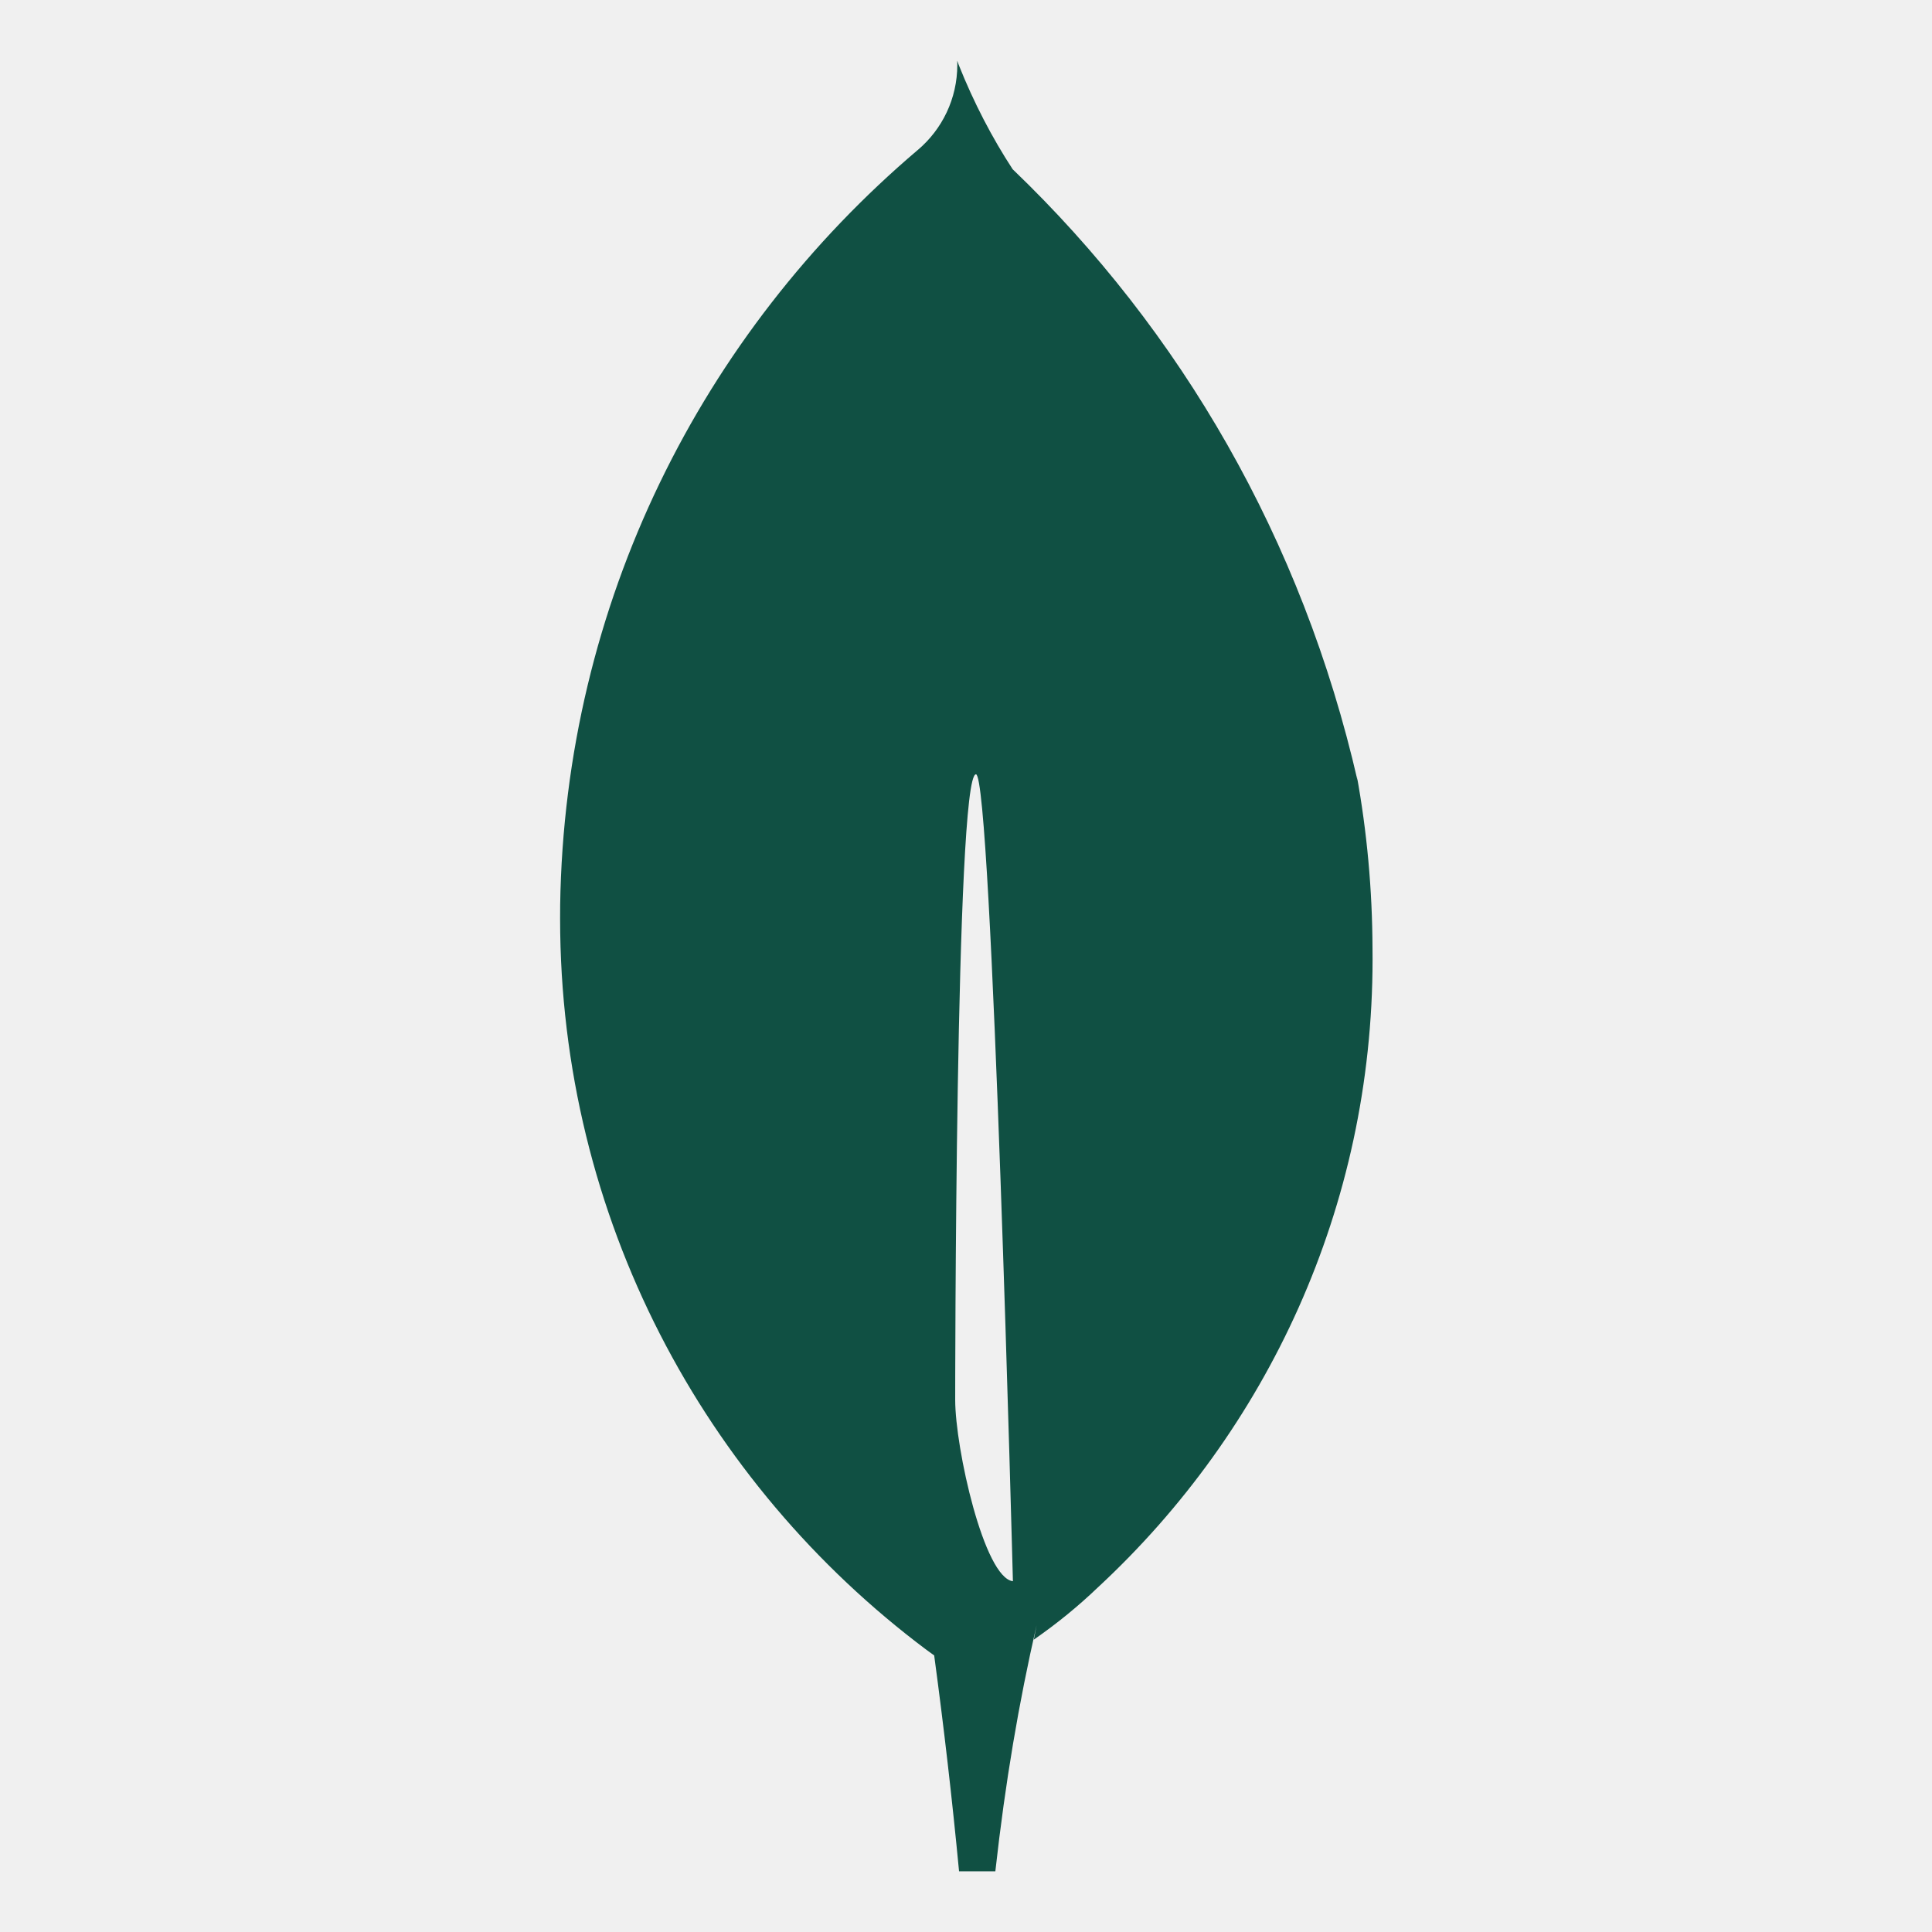
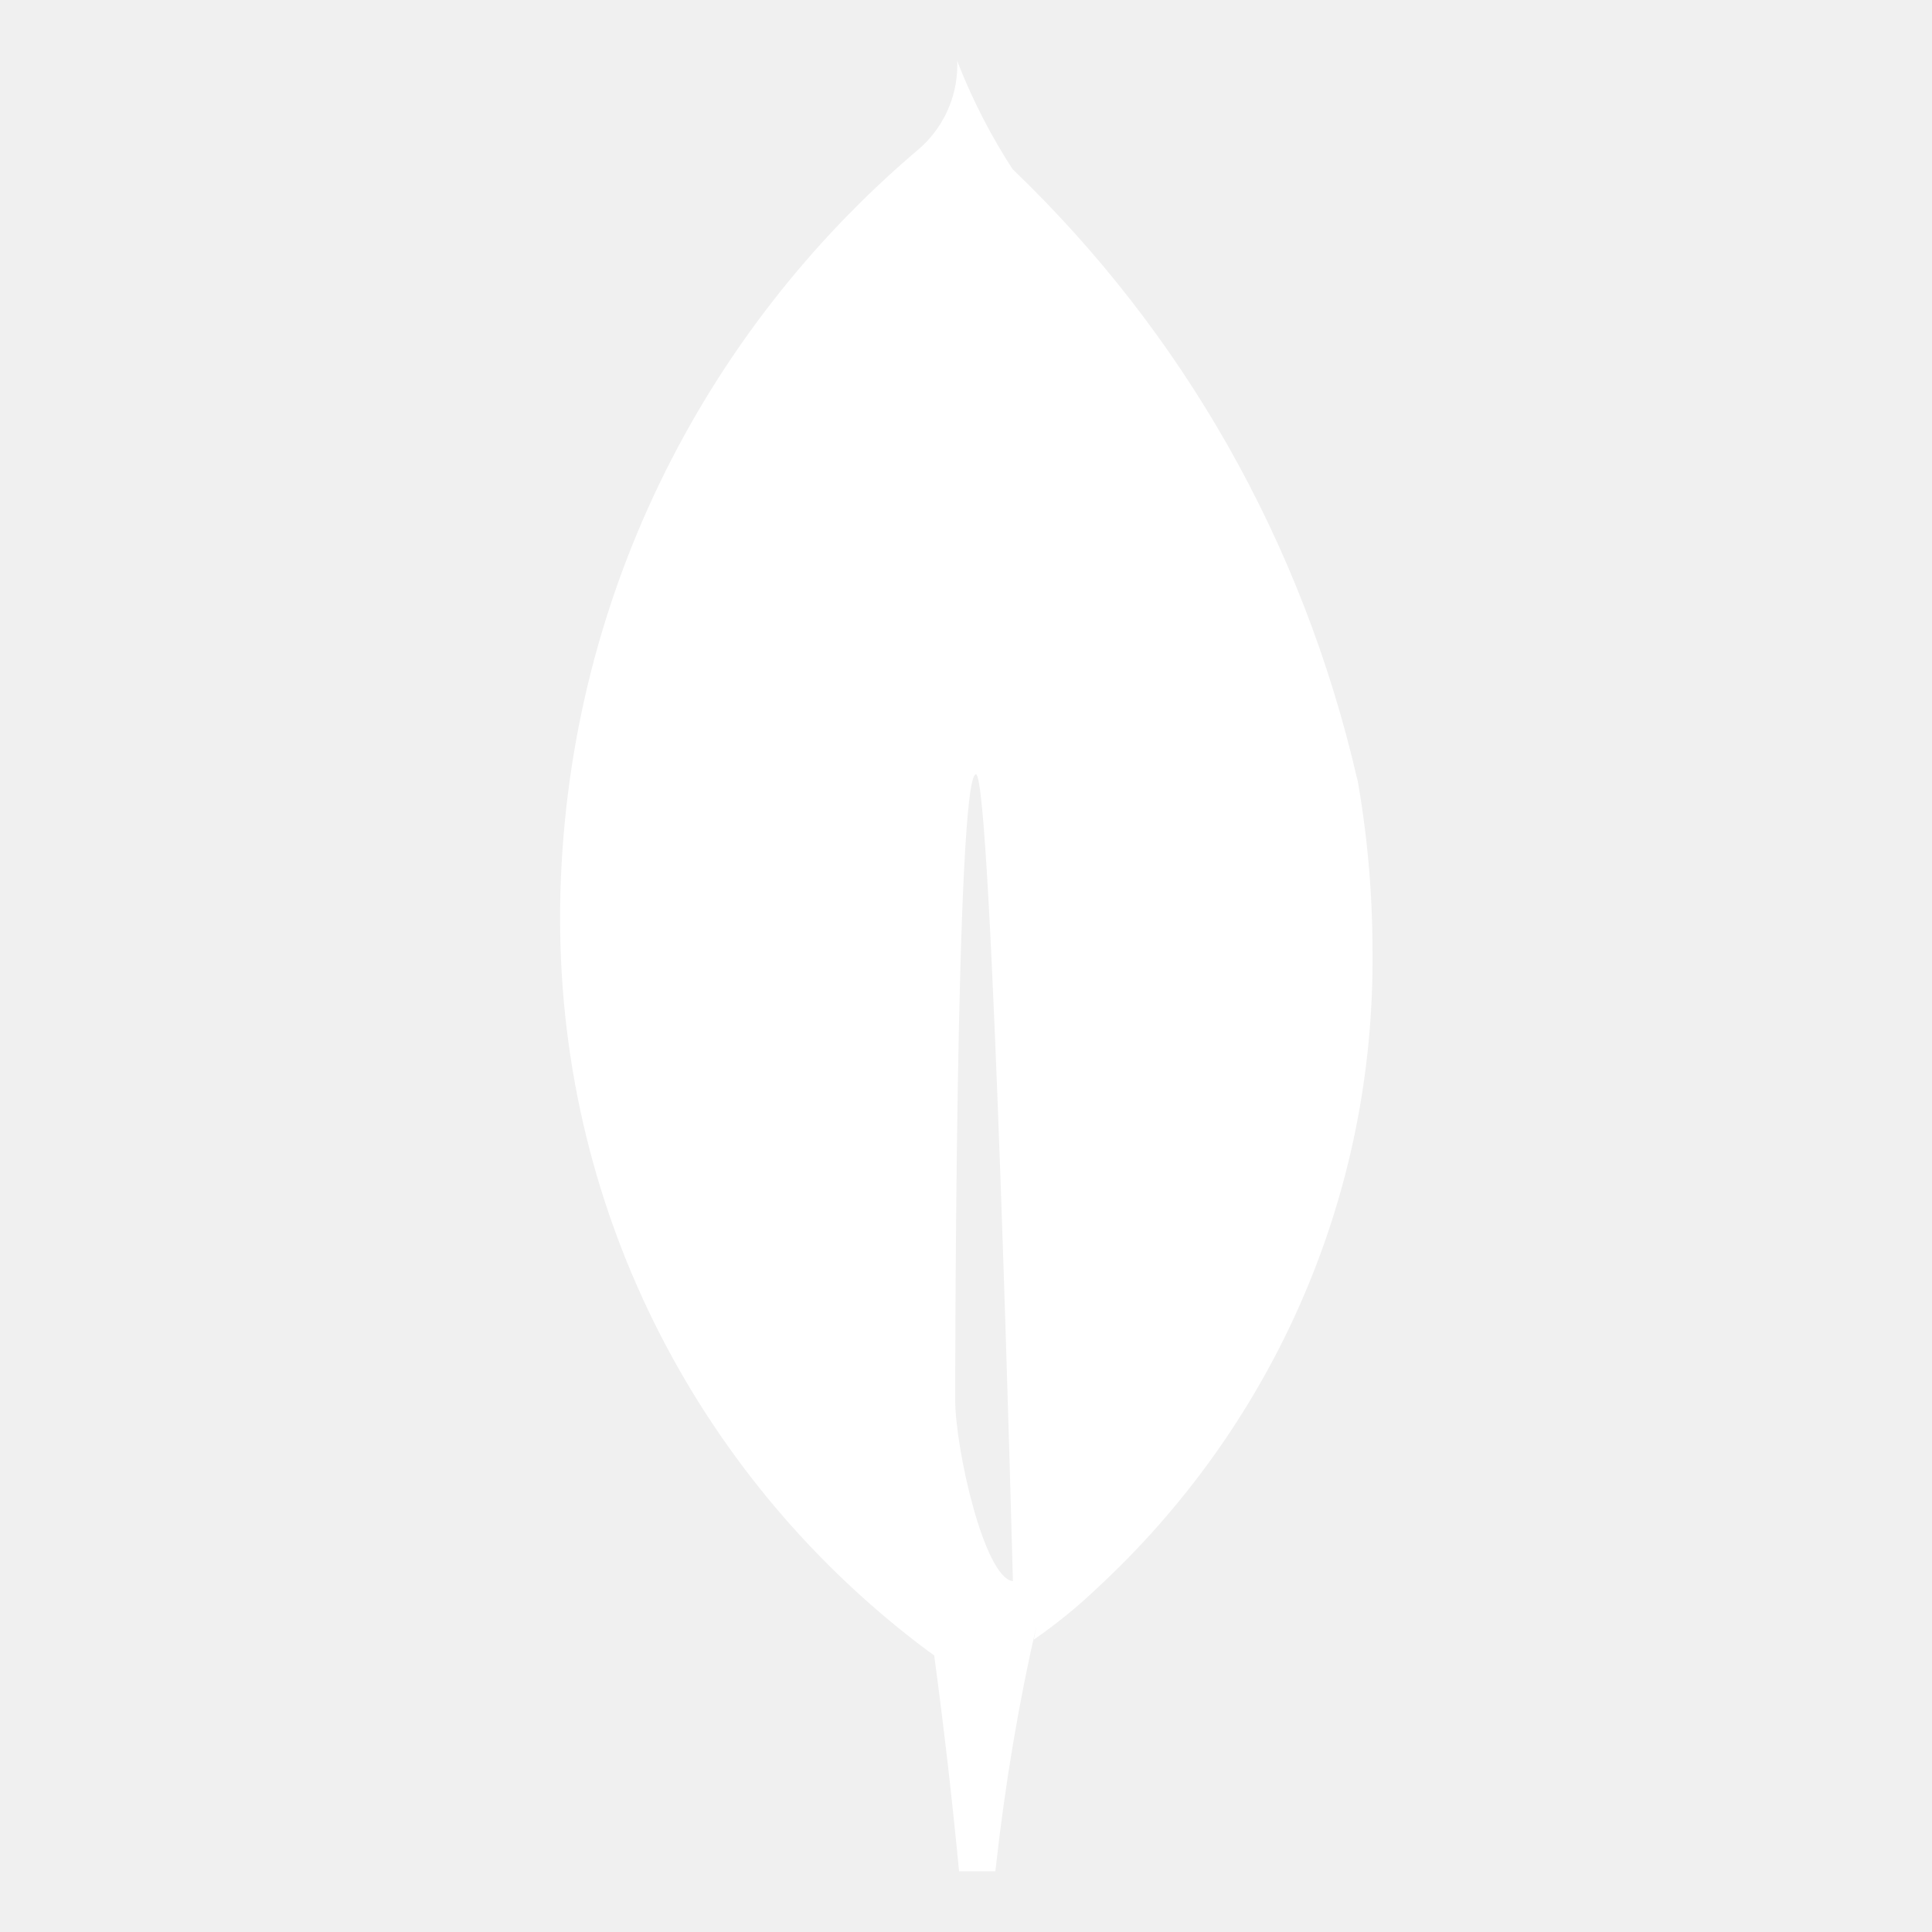
- <svg xmlns="http://www.w3.org/2000/svg" fill="#105043" viewBox="0 0 32 32" version="1.1">
+ <svg xmlns="http://www.w3.org/2000/svg" fill="#ffffff" viewBox="0 0 32 32" version="1.1">
  <g id="SVGRepo_bgCarrier" stroke-width="0" />
  <g id="SVGRepo_tracerCarrier" stroke-linecap="round" stroke-linejoin="round" />
  <g id="SVGRepo_iconCarrier">
    <path d="M15.821 23.185s0-10.361 0.344-10.36c0.266 0 0.612 13.365 0.612 13.365-0.476-0.056-0.956-2.199-0.956-3.005zM22.489 12.945c-0.919-4.016-2.932-7.469-5.708-10.134l-0.007-0.006c-0.338-0.516-0.647-1.108-0.895-1.732l-0.024-0.068c0.001 0.020 0.001 0.044 0.001 0.068 0 0.565-0.253 1.070-0.652 1.409l-0.003 0.002c-3.574 3.034-5.848 7.505-5.923 12.508l-0 0.013c-0.001 0.062-0.001 0.135-0.001 0.208 0 4.957 2.385 9.357 6.070 12.115l0.039 0.028 0.087 0.063q0.241 1.784 0.412 3.576h0.601c0.166-1.491 0.39-2.796 0.683-4.076l-0.046 0.239c0.396-0.275 0.742-0.56 1.065-0.869l-0.003 0.003c2.801-2.597 4.549-6.297 4.549-10.404 0-0.061-0-0.121-0.001-0.182l0 0.009c-0.003-0.981-0.092-1.94-0.261-2.871l0.015 0.099z" />
  </g>
</svg>
